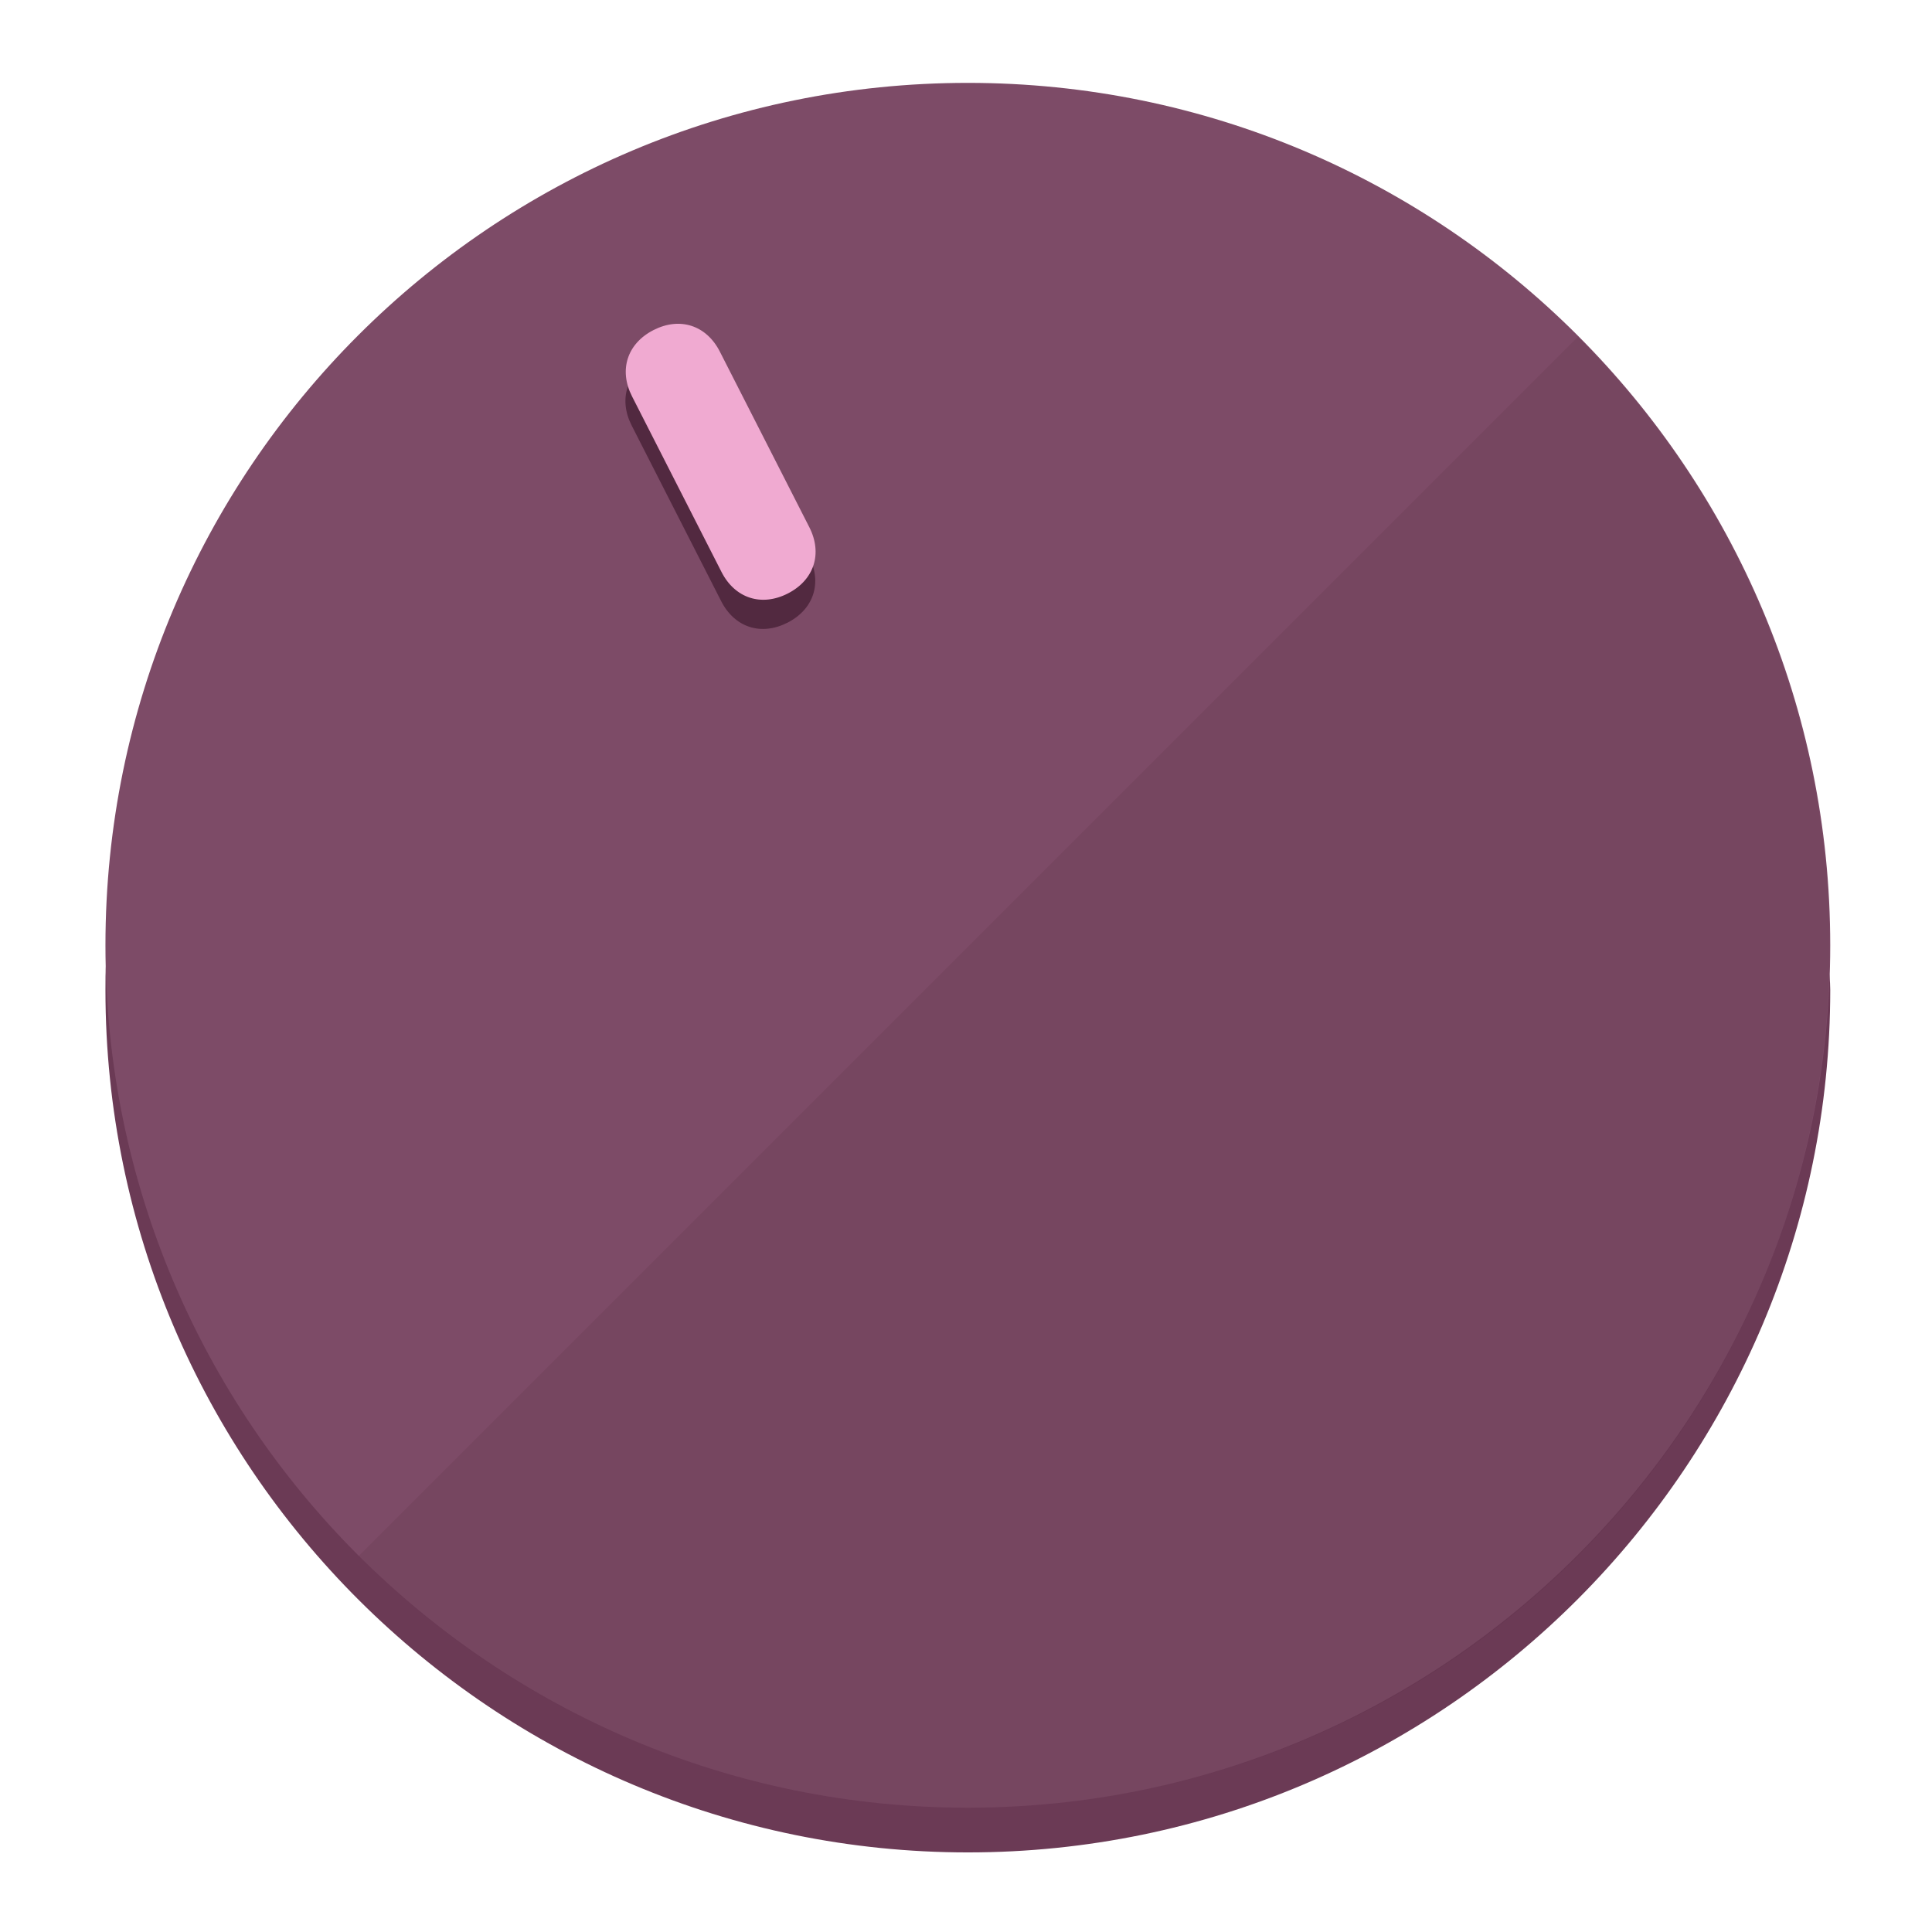
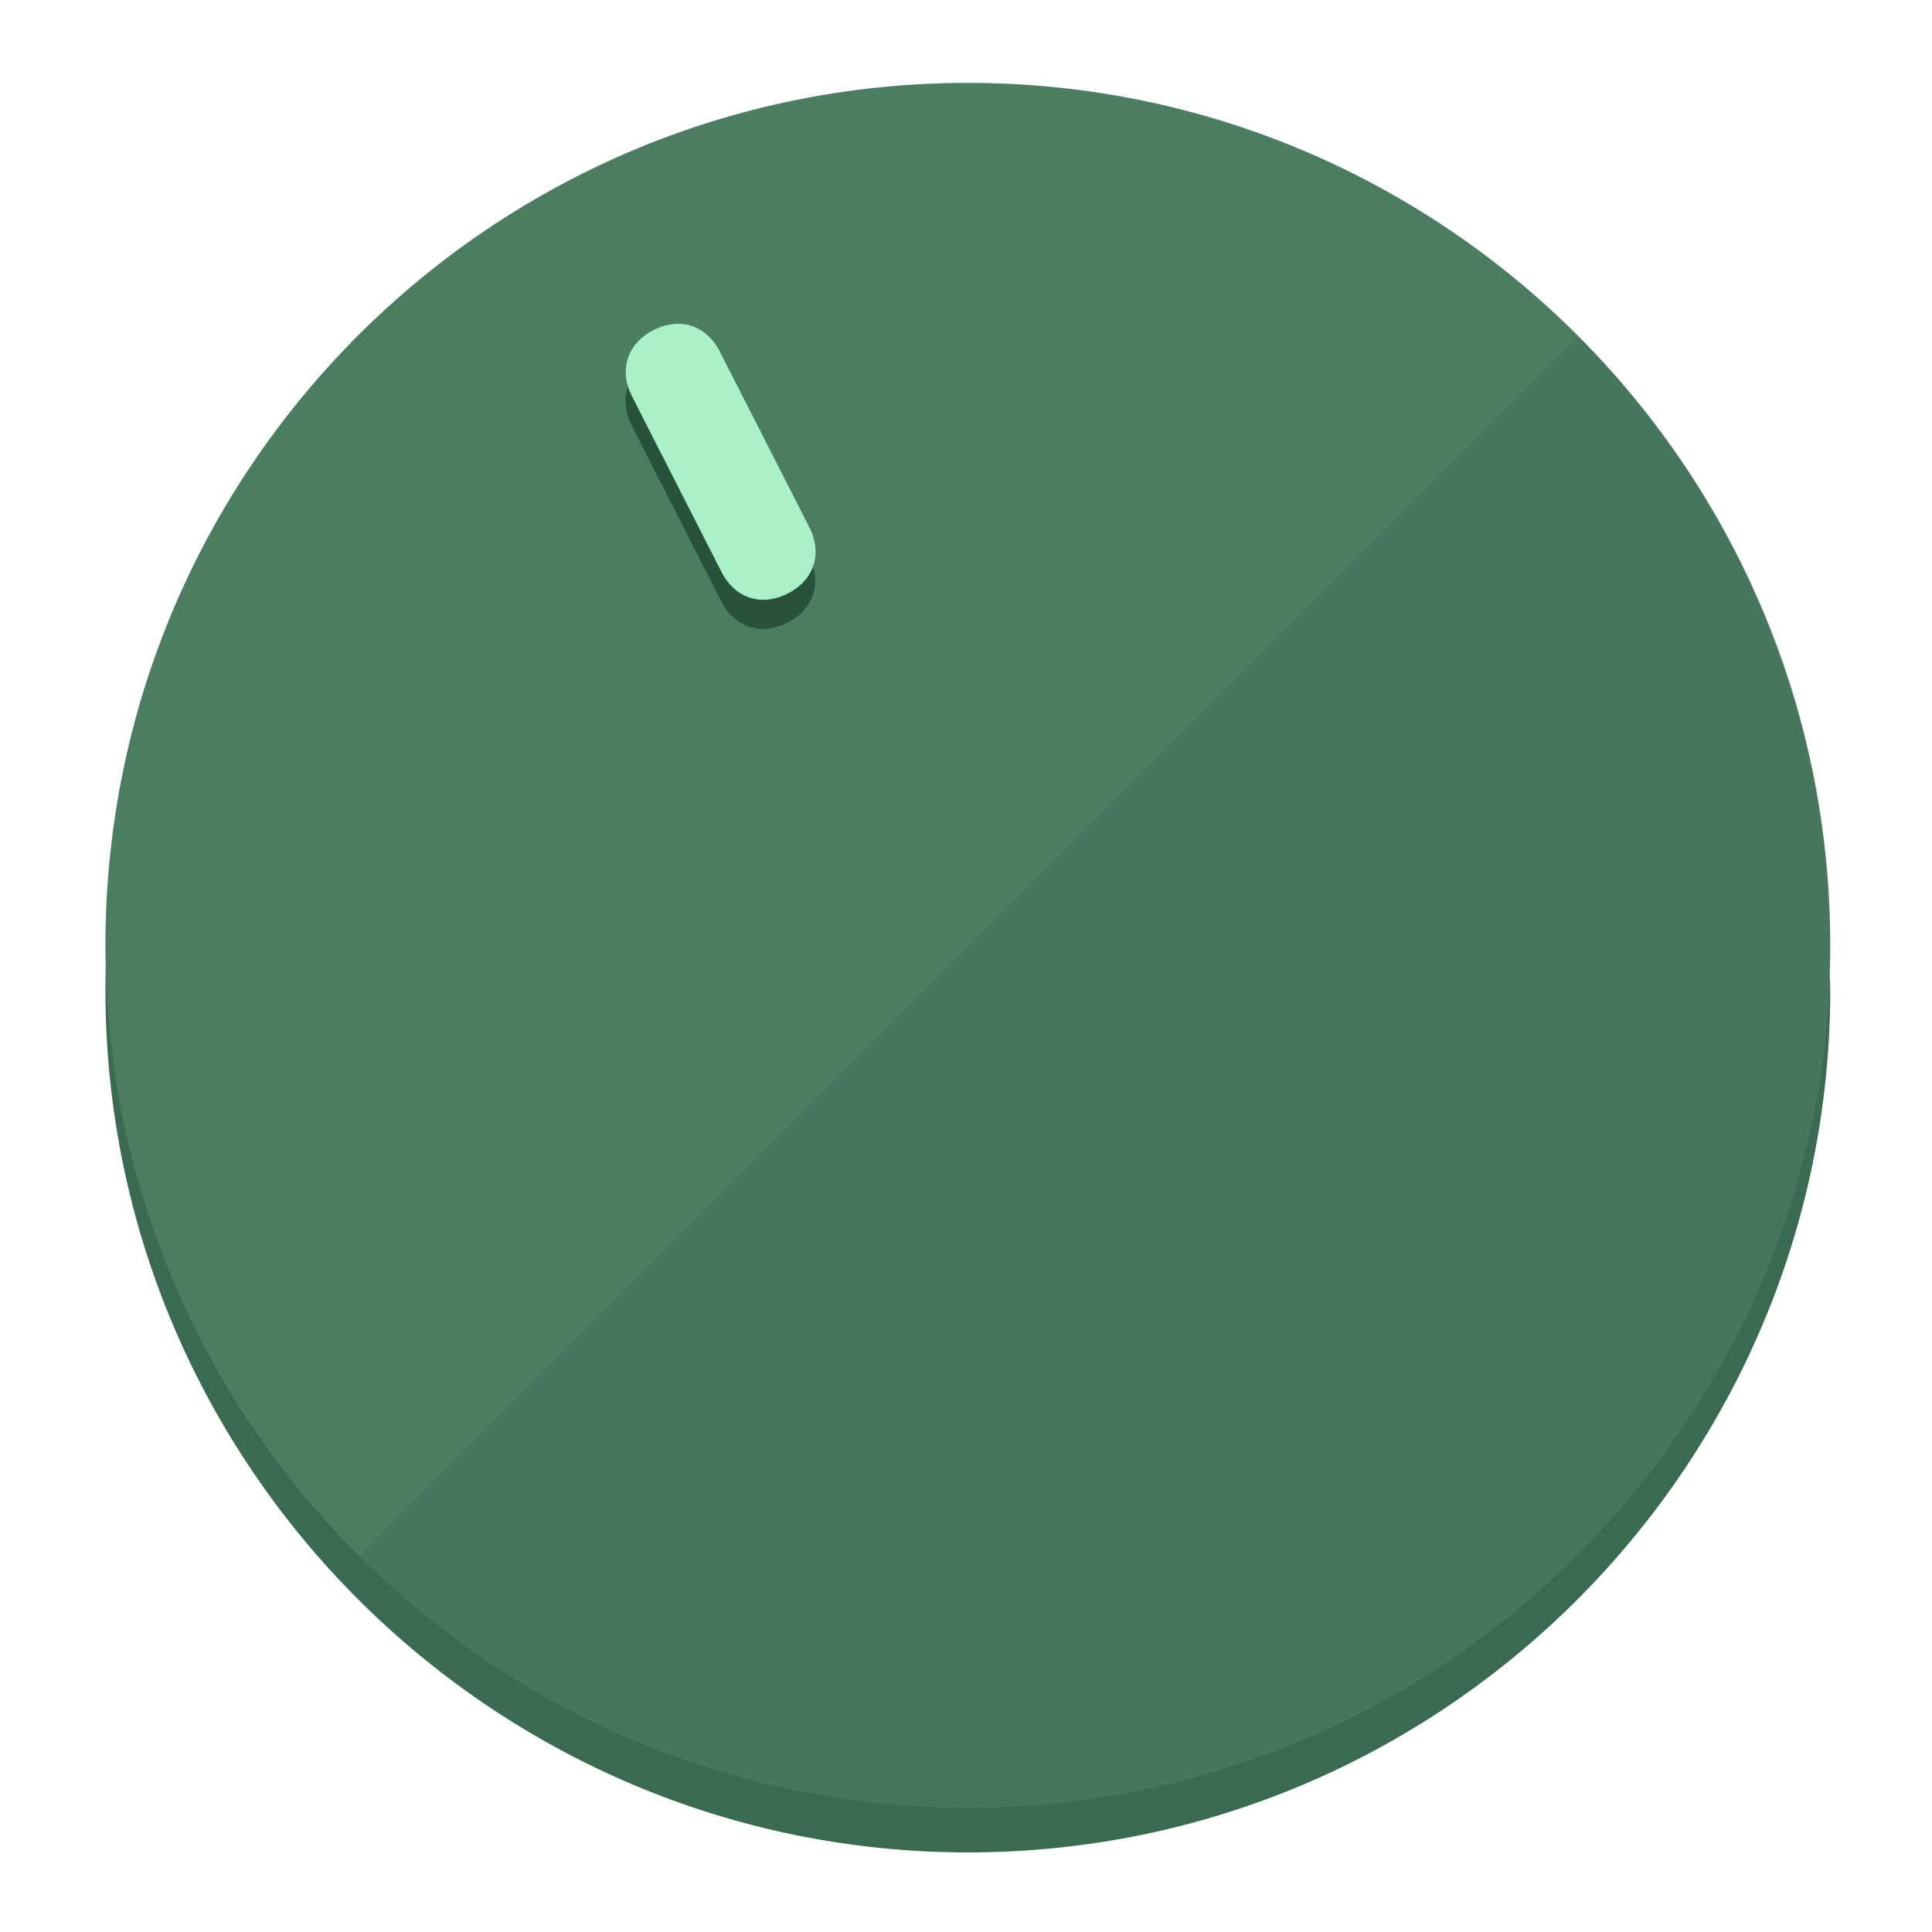
<svg xmlns="http://www.w3.org/2000/svg" height="120px" width="120px" version="1.1" id="Layer_1" viewBox="0 0 496.8 496.8" xml:space="preserve">
  <defs id="defs23" />
  <g id="g3158">
-     <path style="display:inline;fill:#6B3A55;fill-opacity:1;stroke-width:1.584" d="m 248.875,445.92 c 116.582,0 212.89,-91.238 220.493,-205.286 0,5.069 1.267,8.87 1.267,13.939 0,121.651 -98.842,221.76 -221.76,221.76 -121.651,0 -221.76,-98.842 -221.76,-221.76 0,-5.069 0,-8.87 1.267,-13.939 7.603,114.048 103.91,205.286 220.493,205.286 z" id="path8" />
-     <circle style="display:inline;fill:#7D4B67;fill-opacity:1;stroke-width:1.584" cx="248.875" cy="243.071" r="221.76" id="circle12" />
-     <path style="display:inline;fill:#522940;fill-opacity:0.154;stroke-width:1.587" d="m 405.744,86.606 c 86.308,86.308 86.308,227.193 0,313.5 -86.308,86.308 -227.193,86.308 -313.5,0" id="path14" />
+     <path style="display:inline;fill:#3A6B50;fill-opacity:1;stroke-width:1.584" d="m 248.875,445.92 c 116.582,0 212.89,-91.238 220.493,-205.286 0,5.069 1.267,8.87 1.267,13.939 0,121.651 -98.842,221.76 -221.76,221.76 -121.651,0 -221.76,-98.842 -221.76,-221.76 0,-5.069 0,-8.87 1.267,-13.939 7.603,114.048 103.91,205.286 220.493,205.286 z" id="path8" />
+     <circle style="display:inline;fill:#4B7D61;fill-opacity:1;stroke-width:1.584" cx="248.875" cy="243.071" r="221.76" id="circle12" />
+     <path style="display:inline;fill:#29523B;fill-opacity:0.154;stroke-width:1.587" d="m 405.744,86.606 c 86.308,86.308 86.308,227.193 0,313.5 -86.308,86.308 -227.193,86.308 -313.5,0" id="path14" />
  </g>
  <g id="g3198">
    <circle style="display:none;fill:#000000;fill-opacity:0;stroke-width:1.584" cx="110.802" cy="329.835" r="221.76" id="circle12-3" transform="rotate(-27)" />
-     <path style="display:inline;fill:#522940;fill-opacity:1;stroke-width:1.584" d="m 208.027,143.077 c 3.452,6.774 1.237,13.592 -5.538,17.044 v 0 c -6.775,3.452 -13.592,1.237 -17.044,-5.538 l -23.012,-45.163 c -3.452,-6.775 -1.237,-13.592 5.538,-17.044 v 0 c 6.774,-3.452 13.592,-1.237 17.044,5.538 z" id="path3789" />
-     <path style="display:inline;fill:#F0AAD1;stroke-width:1.584" d="m 208.113,135.571 c 3.452,6.775 1.237,13.592 -5.538,17.044 v 0 c -6.774,3.452 -13.592,1.237 -17.044,-5.538 l -23.012,-45.163 c -3.452,-6.775 -1.237,-13.592 5.538,-17.044 v 0 c 6.775,-3.452 13.592,-1.237 17.044,5.538 z" id="path915" />
+     <path style="display:inline;fill:#29523B;fill-opacity:1;stroke-width:1.584" d="m 208.027,143.077 c 3.452,6.774 1.237,13.592 -5.538,17.044 v 0 c -6.775,3.452 -13.592,1.237 -17.044,-5.538 l -23.012,-45.163 c -3.452,-6.775 -1.237,-13.592 5.538,-17.044 v 0 c 6.774,-3.452 13.592,-1.237 17.044,5.538 z" id="path3789" />
+     <path style="display:inline;fill:#AAF0C9;stroke-width:1.584" d="m 208.113,135.571 c 3.452,6.775 1.237,13.592 -5.538,17.044 v 0 c -6.774,3.452 -13.592,1.237 -17.044,-5.538 l -23.012,-45.163 c -3.452,-6.775 -1.237,-13.592 5.538,-17.044 v 0 c 6.775,-3.452 13.592,-1.237 17.044,5.538 z" id="path915" />
  </g>
</svg>
